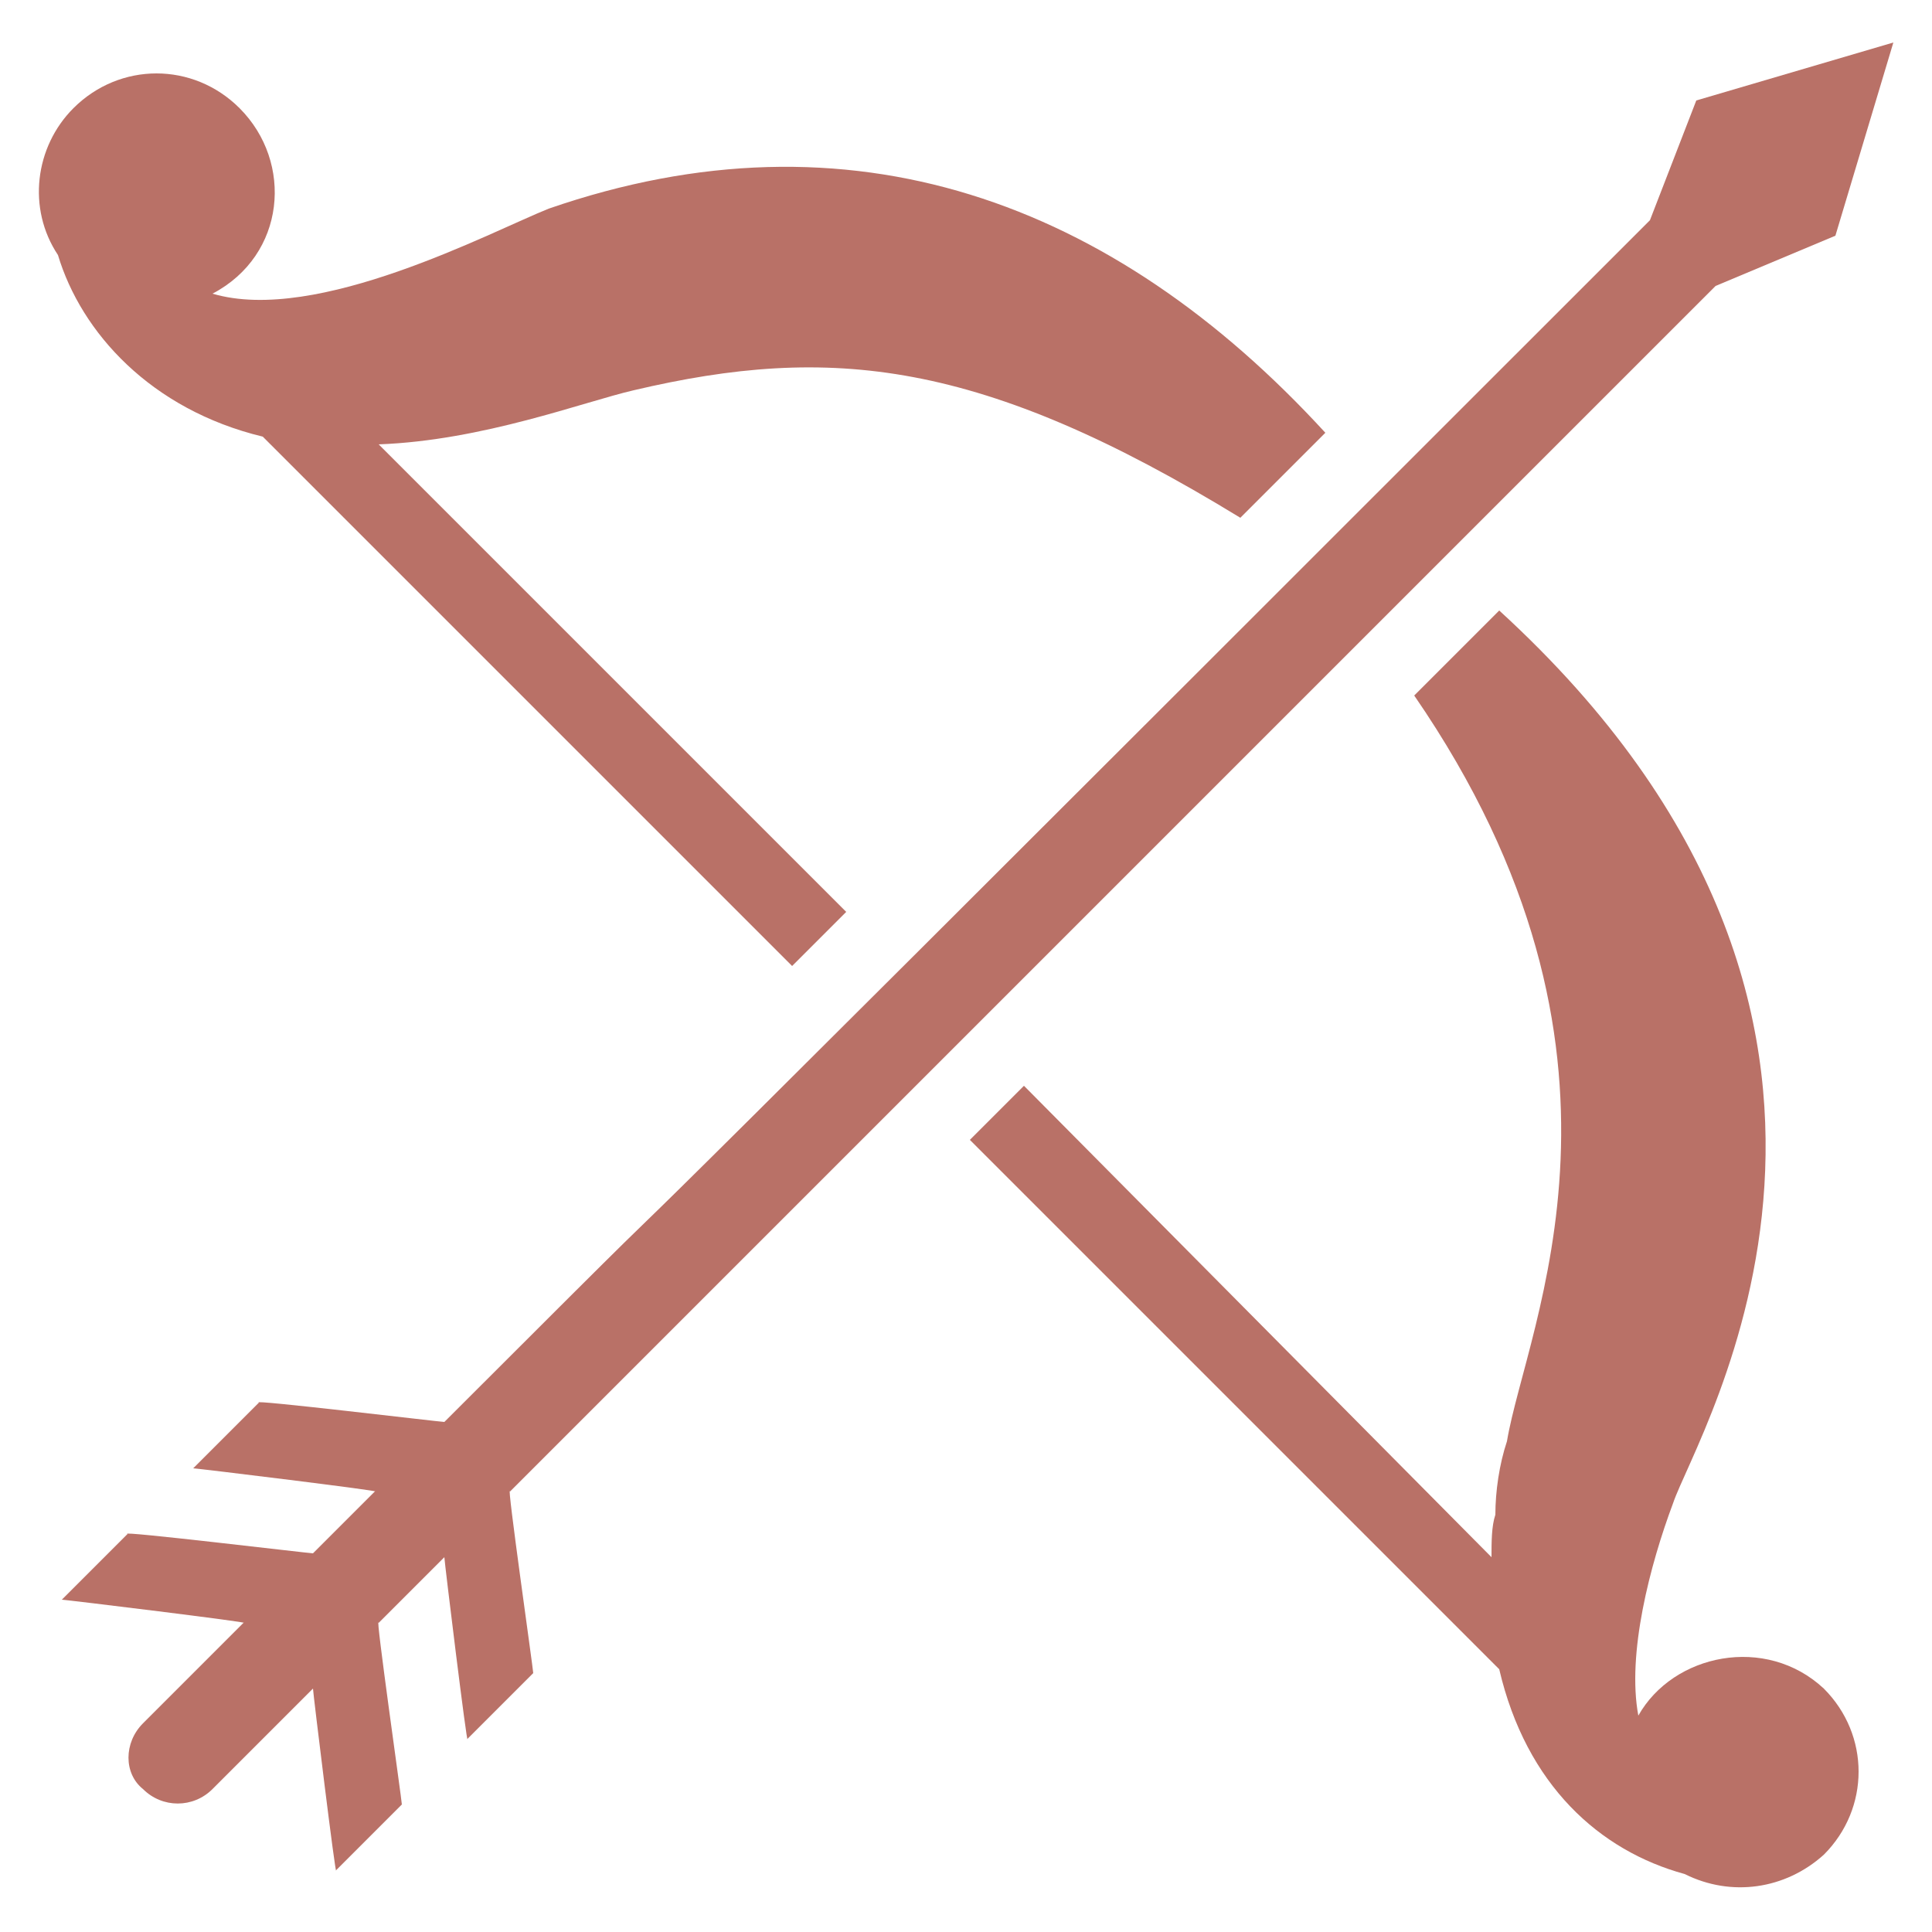
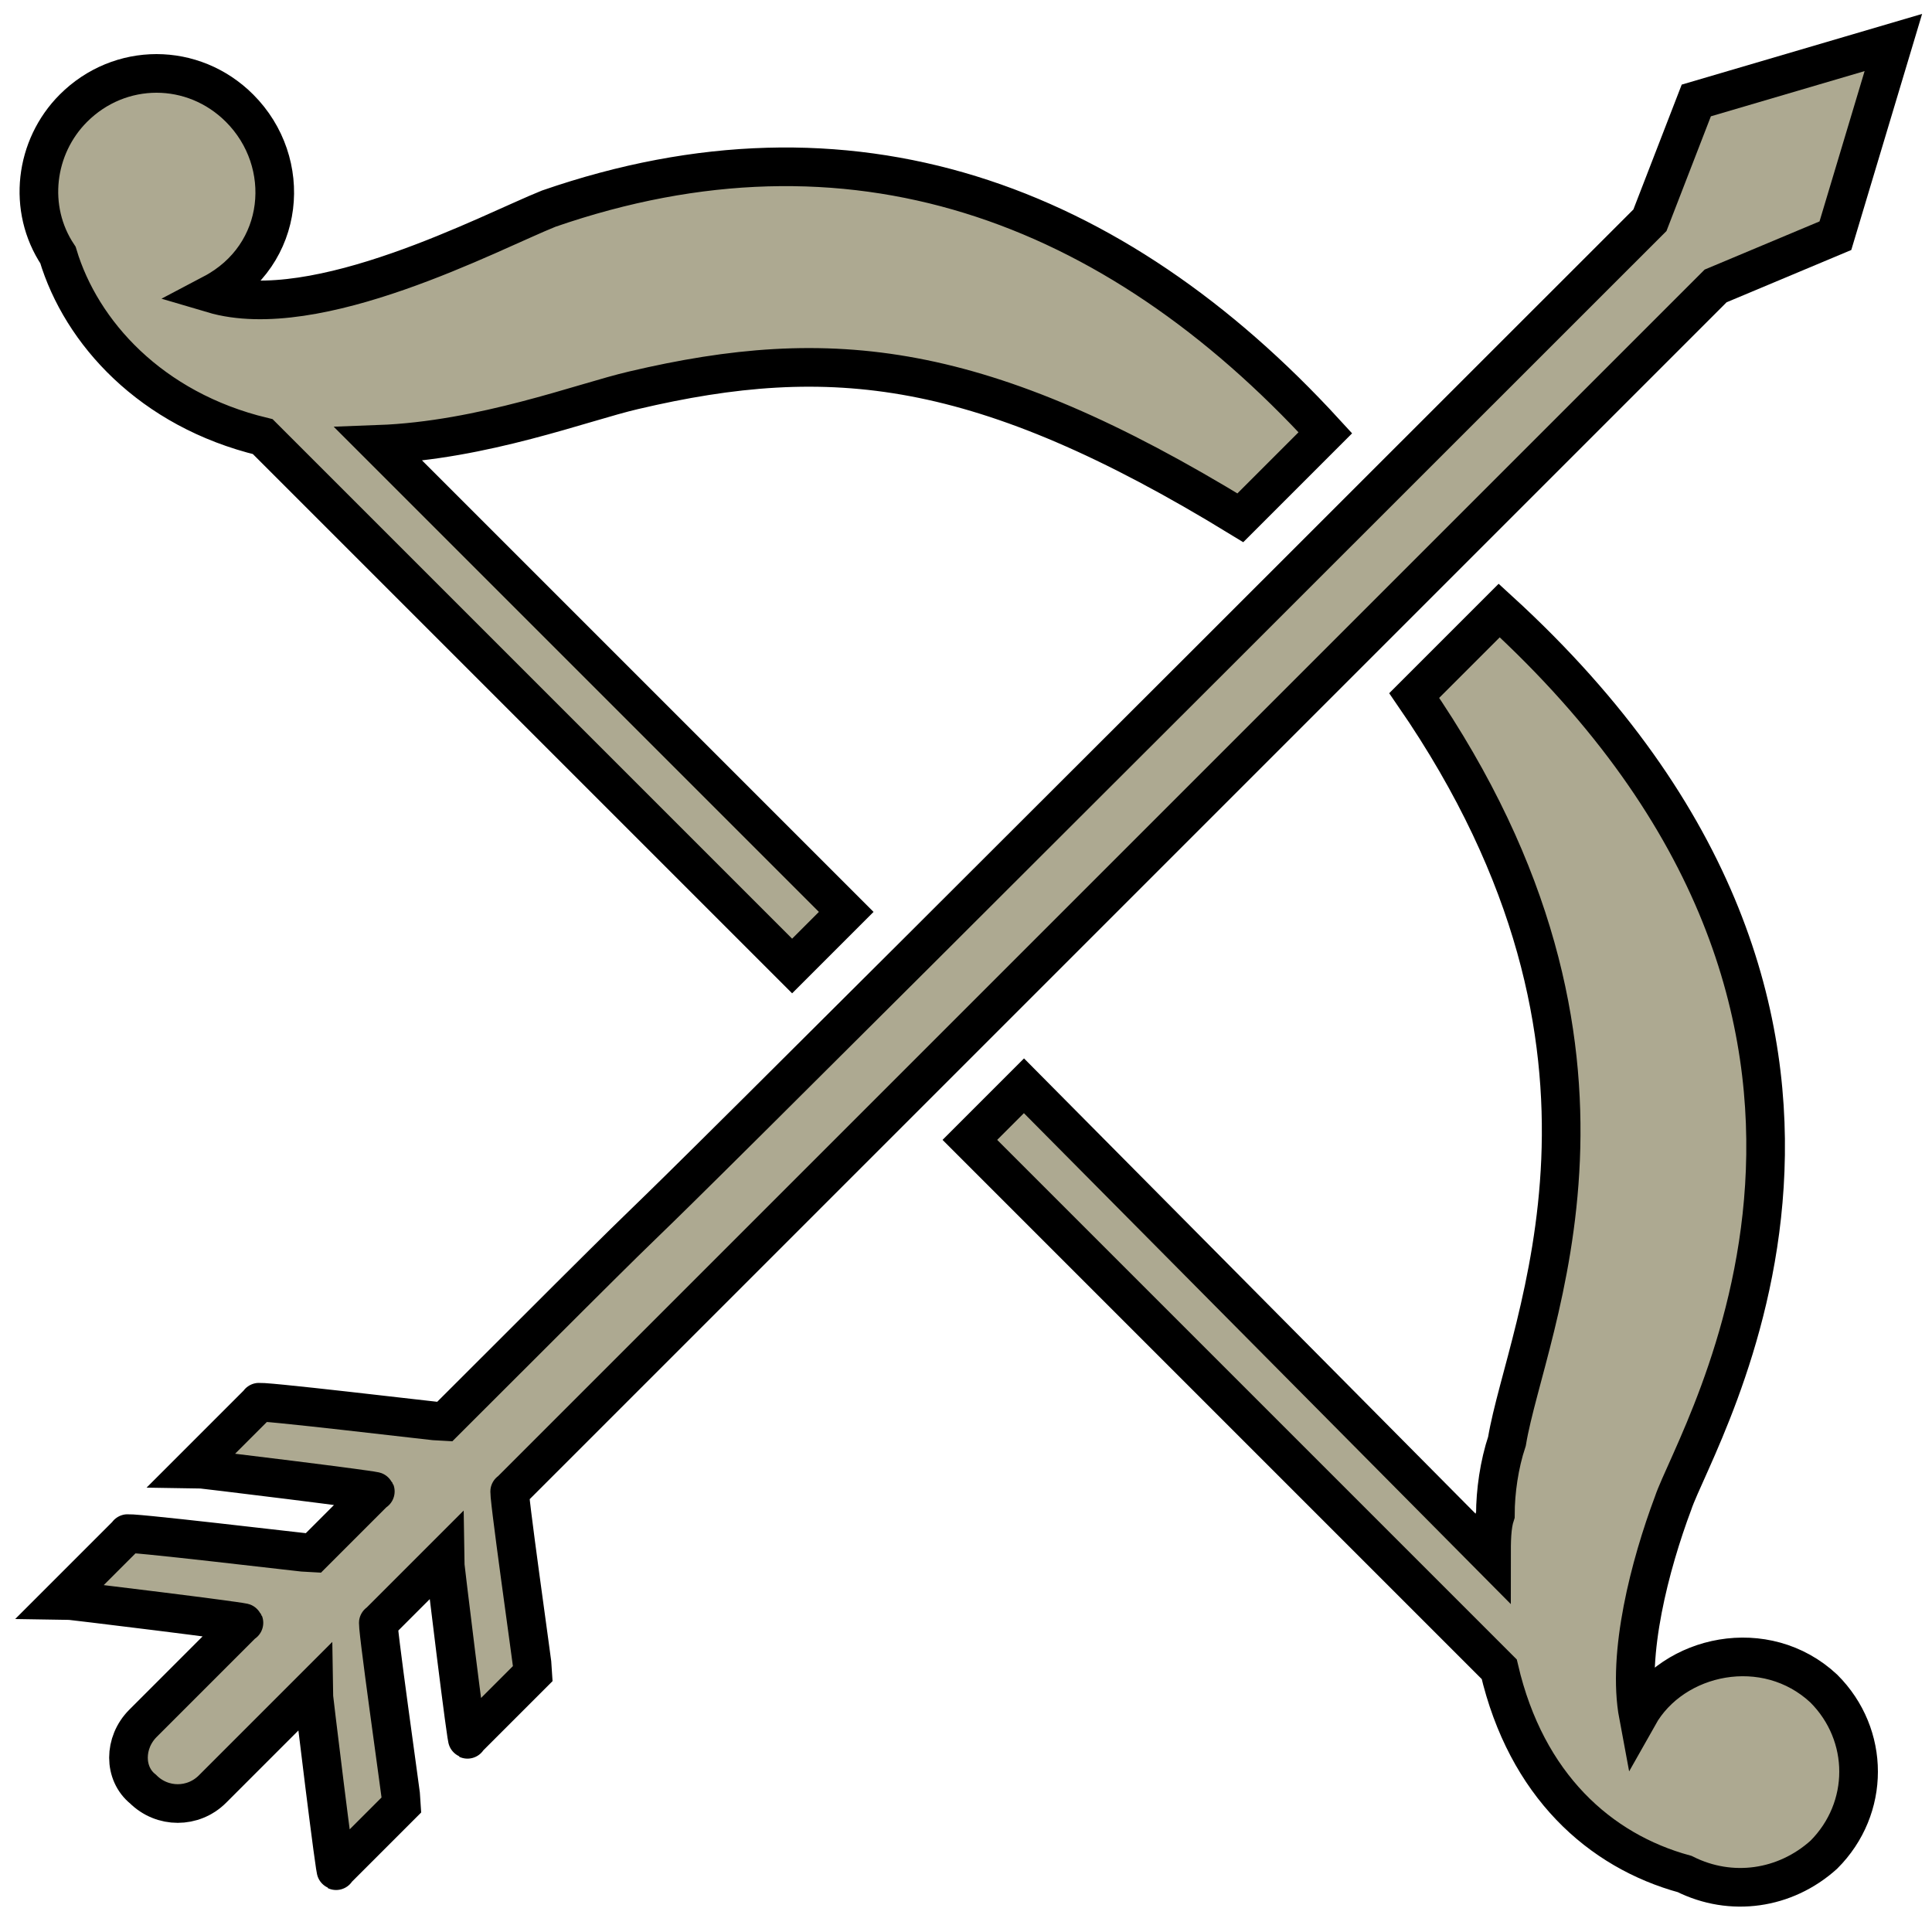
- <svg xmlns="http://www.w3.org/2000/svg" fill="#b97167" version="1.1" x="0px" y="0px" viewBox="0 0 50 50" enable-background="new 0 0 50 50" xml:space="preserve">
+ <svg xmlns="http://www.w3.org/2000/svg" fill="#ADA991" version="1.1" x="0px" y="0px" viewBox="0 0 50 50" enable-background="new 0 0 50 50" xml:space="preserve">
  <g>
-     <path d="M6.8,11.3L20.5,25l1.4-1.4L9.8,11.5c2.7-0.1,5.3-1.1,6.6-1.4c5.1-1.2,9-0.8,15.7,3.3l2.2-2.2c-5.5-6-12.3-8.5-20.1-5.8   c-1.5,0.6-6,3-8.7,2.2c1.9-1,2.1-3.4,0.7-4.8C5,1.6,3.1,1.6,1.9,2.8c-1,1-1.2,2.6-0.4,3.8c0,0,0,0,0,0v0C2.1,8.6,3.9,10.6,6.8,11.3   z" />
-     <path d="M42.4,44.4c-0.3-1.6,0.3-3.9,0.9-5.5c0.6-1.8,7.2-12.4-4.5-23.1h0L36.6,18v0c6.4,9.3,2.9,16.3,2.4,19.3   c-0.2,0.6-0.3,1.3-0.3,1.9c-0.1,0.3-0.1,0.7-0.1,1.1L26.5,28.1l-1.4,1.4l13.7,13.7c0.7,3,2.6,4.7,4.8,5.3c0,0,0,0,0,0   c1.2,0.6,2.6,0.4,3.6-0.5c1.2-1.2,1.2-3.1,0-4.3C45.7,42.3,43.3,42.8,42.4,44.4z" />
-     <path d="M44.4,7.4l3.1-1.3L49,1.1l-5.1,1.5l-1.2,3.1C5.4,43,23.4,24.9,11.5,36.8c-0.1,0-5.1-0.6-4.8-0.5l-1.7,1.7   c0.1,0,5,0.6,4.7,0.6l-1.6,1.6c-0.1,0-5.1-0.6-4.8-0.5l-1.7,1.7c0.1,0,5,0.6,4.7,0.6l-2.6,2.6c-0.5,0.5-0.5,1.3,0,1.7   c0.5,0.5,1.3,0.5,1.8,0l2.6-2.6c0,0.1,0.6,5,0.6,4.7l1.7-1.7c0-0.1-0.7-5-0.6-4.7l1.7-1.7c0,0.1,0.6,5,0.6,4.7l1.7-1.7   c0-0.1-0.7-5-0.6-4.7C33.5,18.3,3.3,48.5,44.4,7.4z" />
+     <path stroke="black" d="M6.8,11.3L20.5,25l1.4-1.4L9.8,11.5c2.7-0.1,5.3-1.1,6.6-1.4c5.1-1.2,9-0.8,15.7,3.3l2.2-2.2c-5.5-6-12.3-8.5-20.1-5.8   c-1.5,0.6-6,3-8.7,2.2c1.9-1,2.1-3.4,0.7-4.8C5,1.6,3.1,1.6,1.9,2.8c-1,1-1.2,2.6-0.4,3.8c0,0,0,0,0,0v0C2.1,8.6,3.9,10.6,6.8,11.3   z" />
+     <path stroke="black" d="M42.4,44.4c-0.3-1.6,0.3-3.9,0.9-5.5c0.6-1.8,7.2-12.4-4.5-23.1h0L36.6,18v0c6.4,9.3,2.9,16.3,2.4,19.3   c-0.2,0.6-0.3,1.3-0.3,1.9c-0.1,0.3-0.1,0.7-0.1,1.1L26.5,28.1l-1.4,1.4l13.7,13.7c0.7,3,2.6,4.7,4.8,5.3c0,0,0,0,0,0   c1.2,0.6,2.6,0.4,3.6-0.5c1.2-1.2,1.2-3.1,0-4.3C45.7,42.3,43.3,42.8,42.4,44.4z" />
+     <path stroke="black" d="M44.4,7.4l3.1-1.3L49,1.1l-5.1,1.5l-1.2,3.1C5.4,43,23.4,24.9,11.5,36.8c-0.1,0-5.1-0.6-4.8-0.5l-1.7,1.7   c0.1,0,5,0.6,4.7,0.6l-1.6,1.6c-0.1,0-5.1-0.6-4.8-0.5l-1.7,1.7c0.1,0,5,0.6,4.7,0.6l-2.6,2.6c-0.5,0.5-0.5,1.3,0,1.7   c0.5,0.5,1.3,0.5,1.8,0l2.6-2.6c0,0.1,0.6,5,0.6,4.7l1.7-1.7c0-0.1-0.7-5-0.6-4.7l1.7-1.7c0,0.1,0.6,5,0.6,4.7l1.7-1.7   c0-0.1-0.7-5-0.6-4.7C33.5,18.3,3.3,48.5,44.4,7.4z" />
  </g>
</svg>
